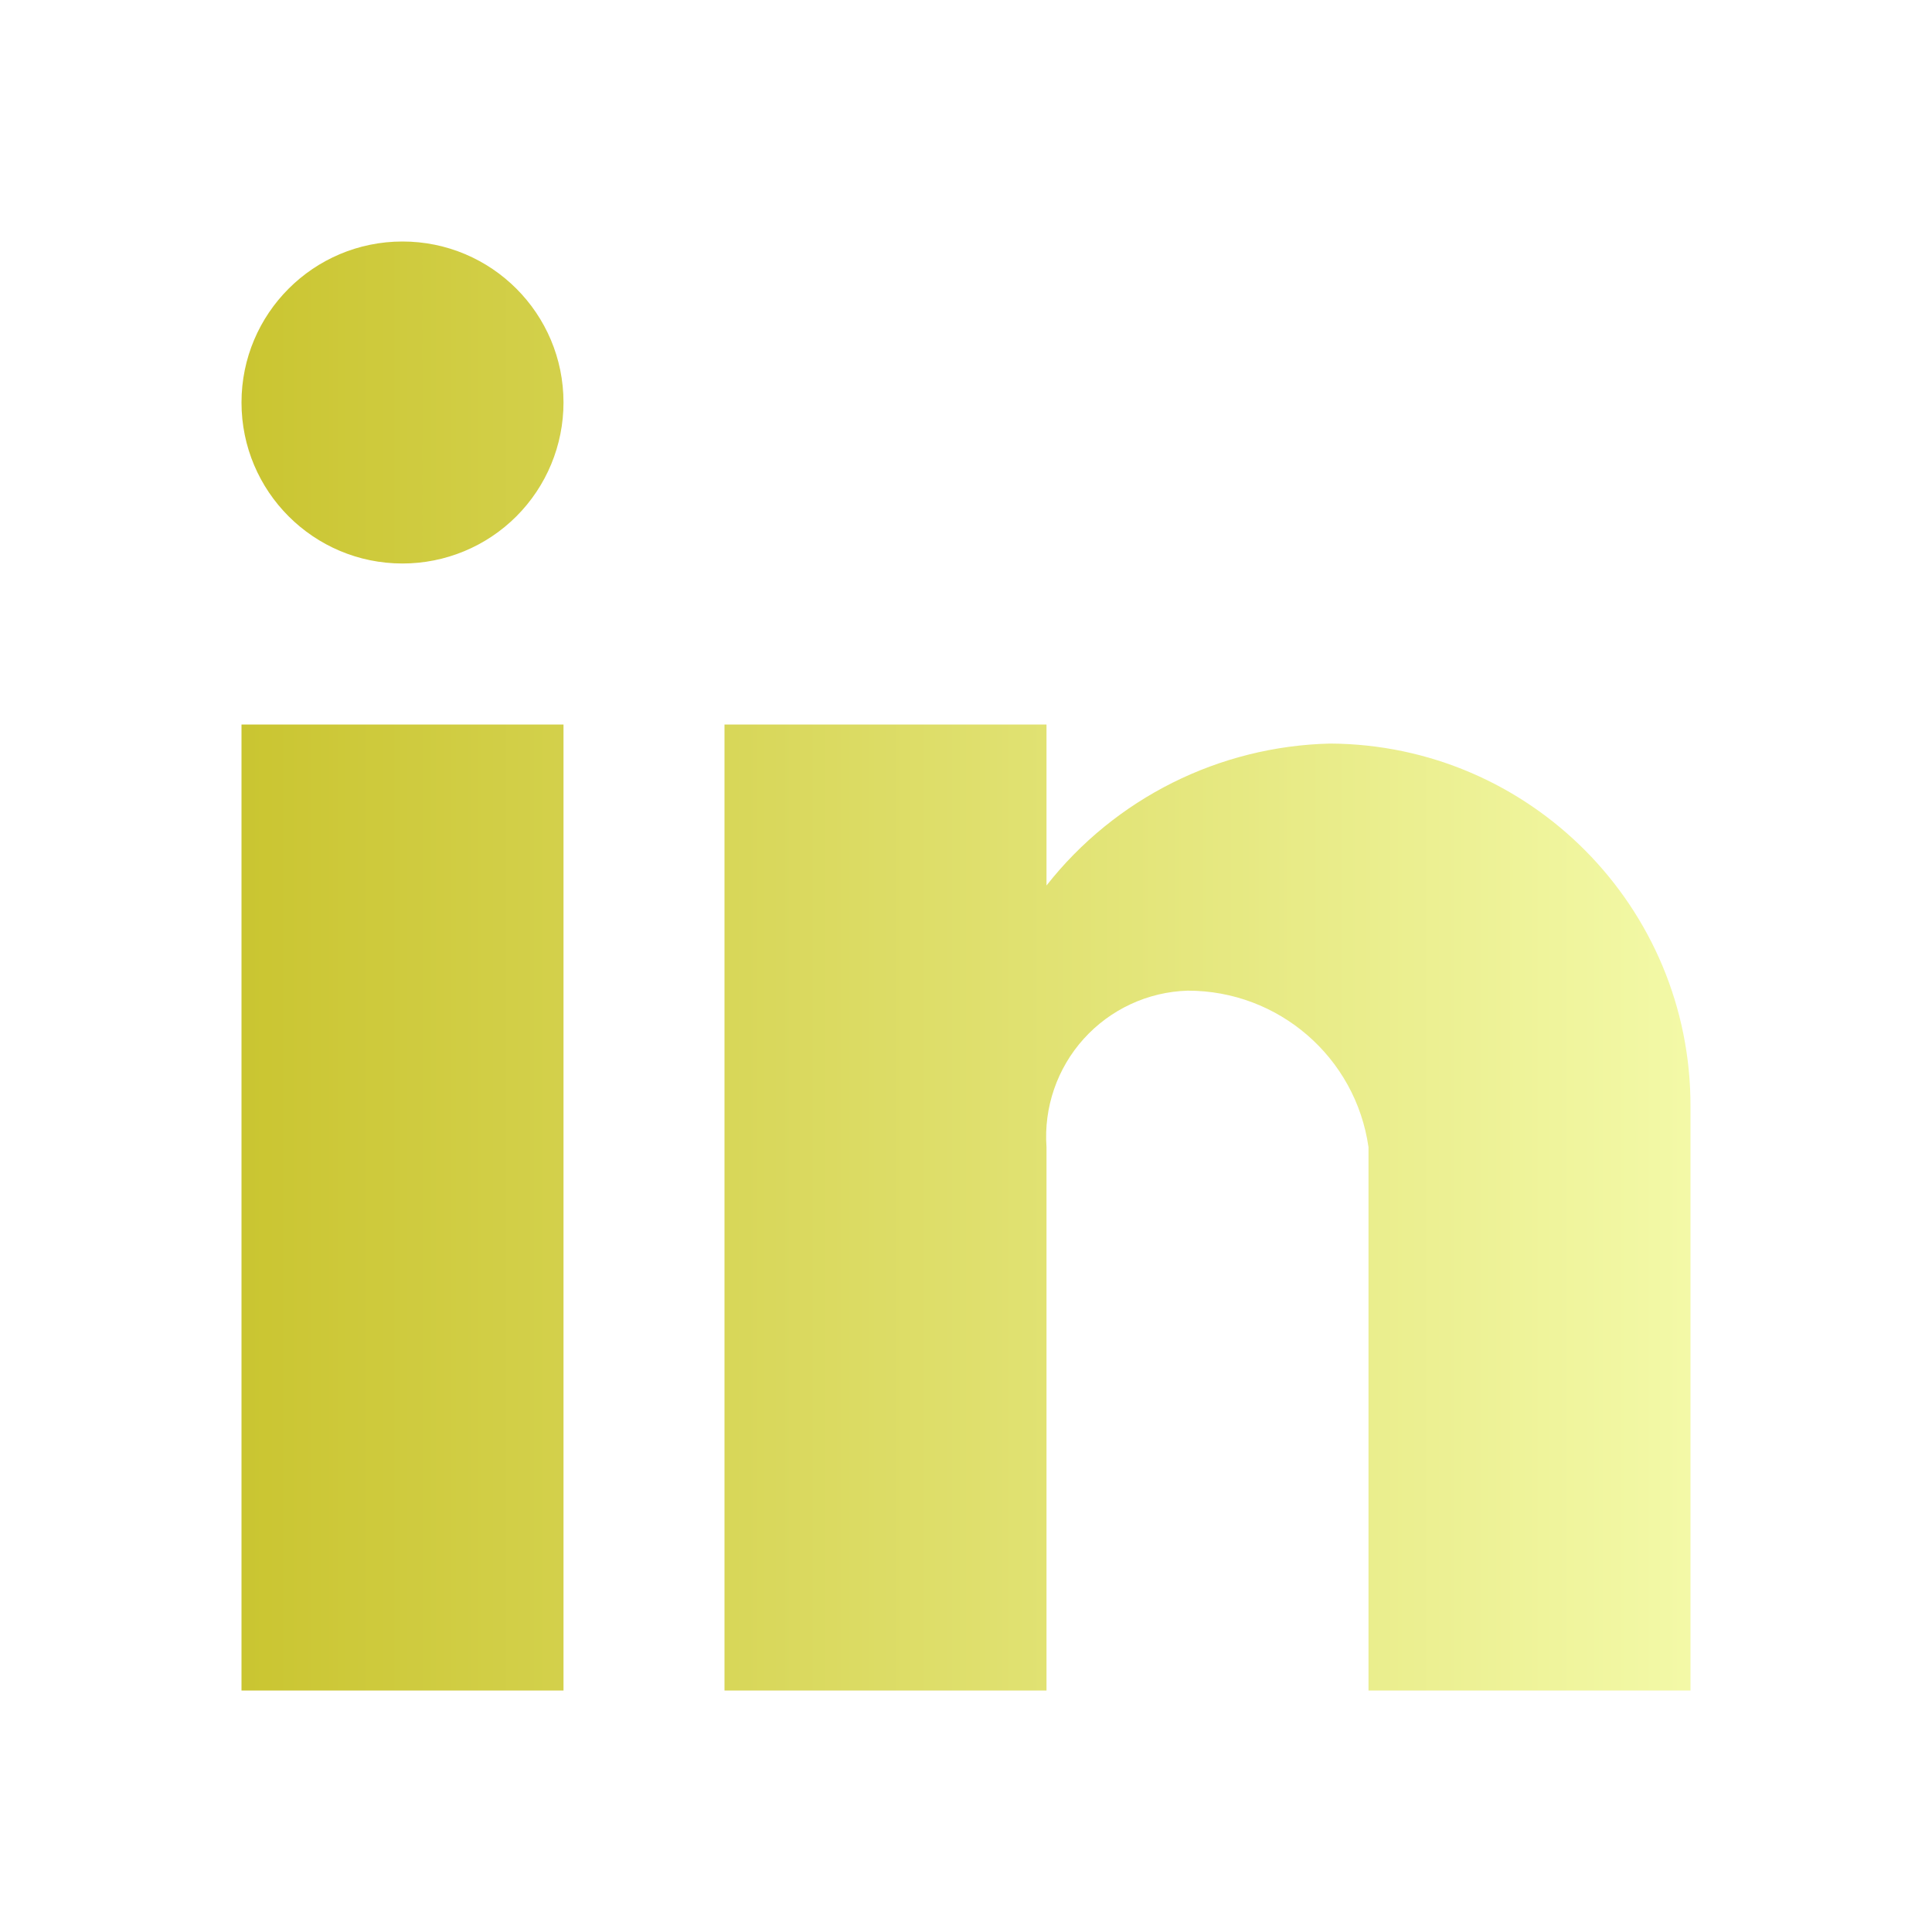
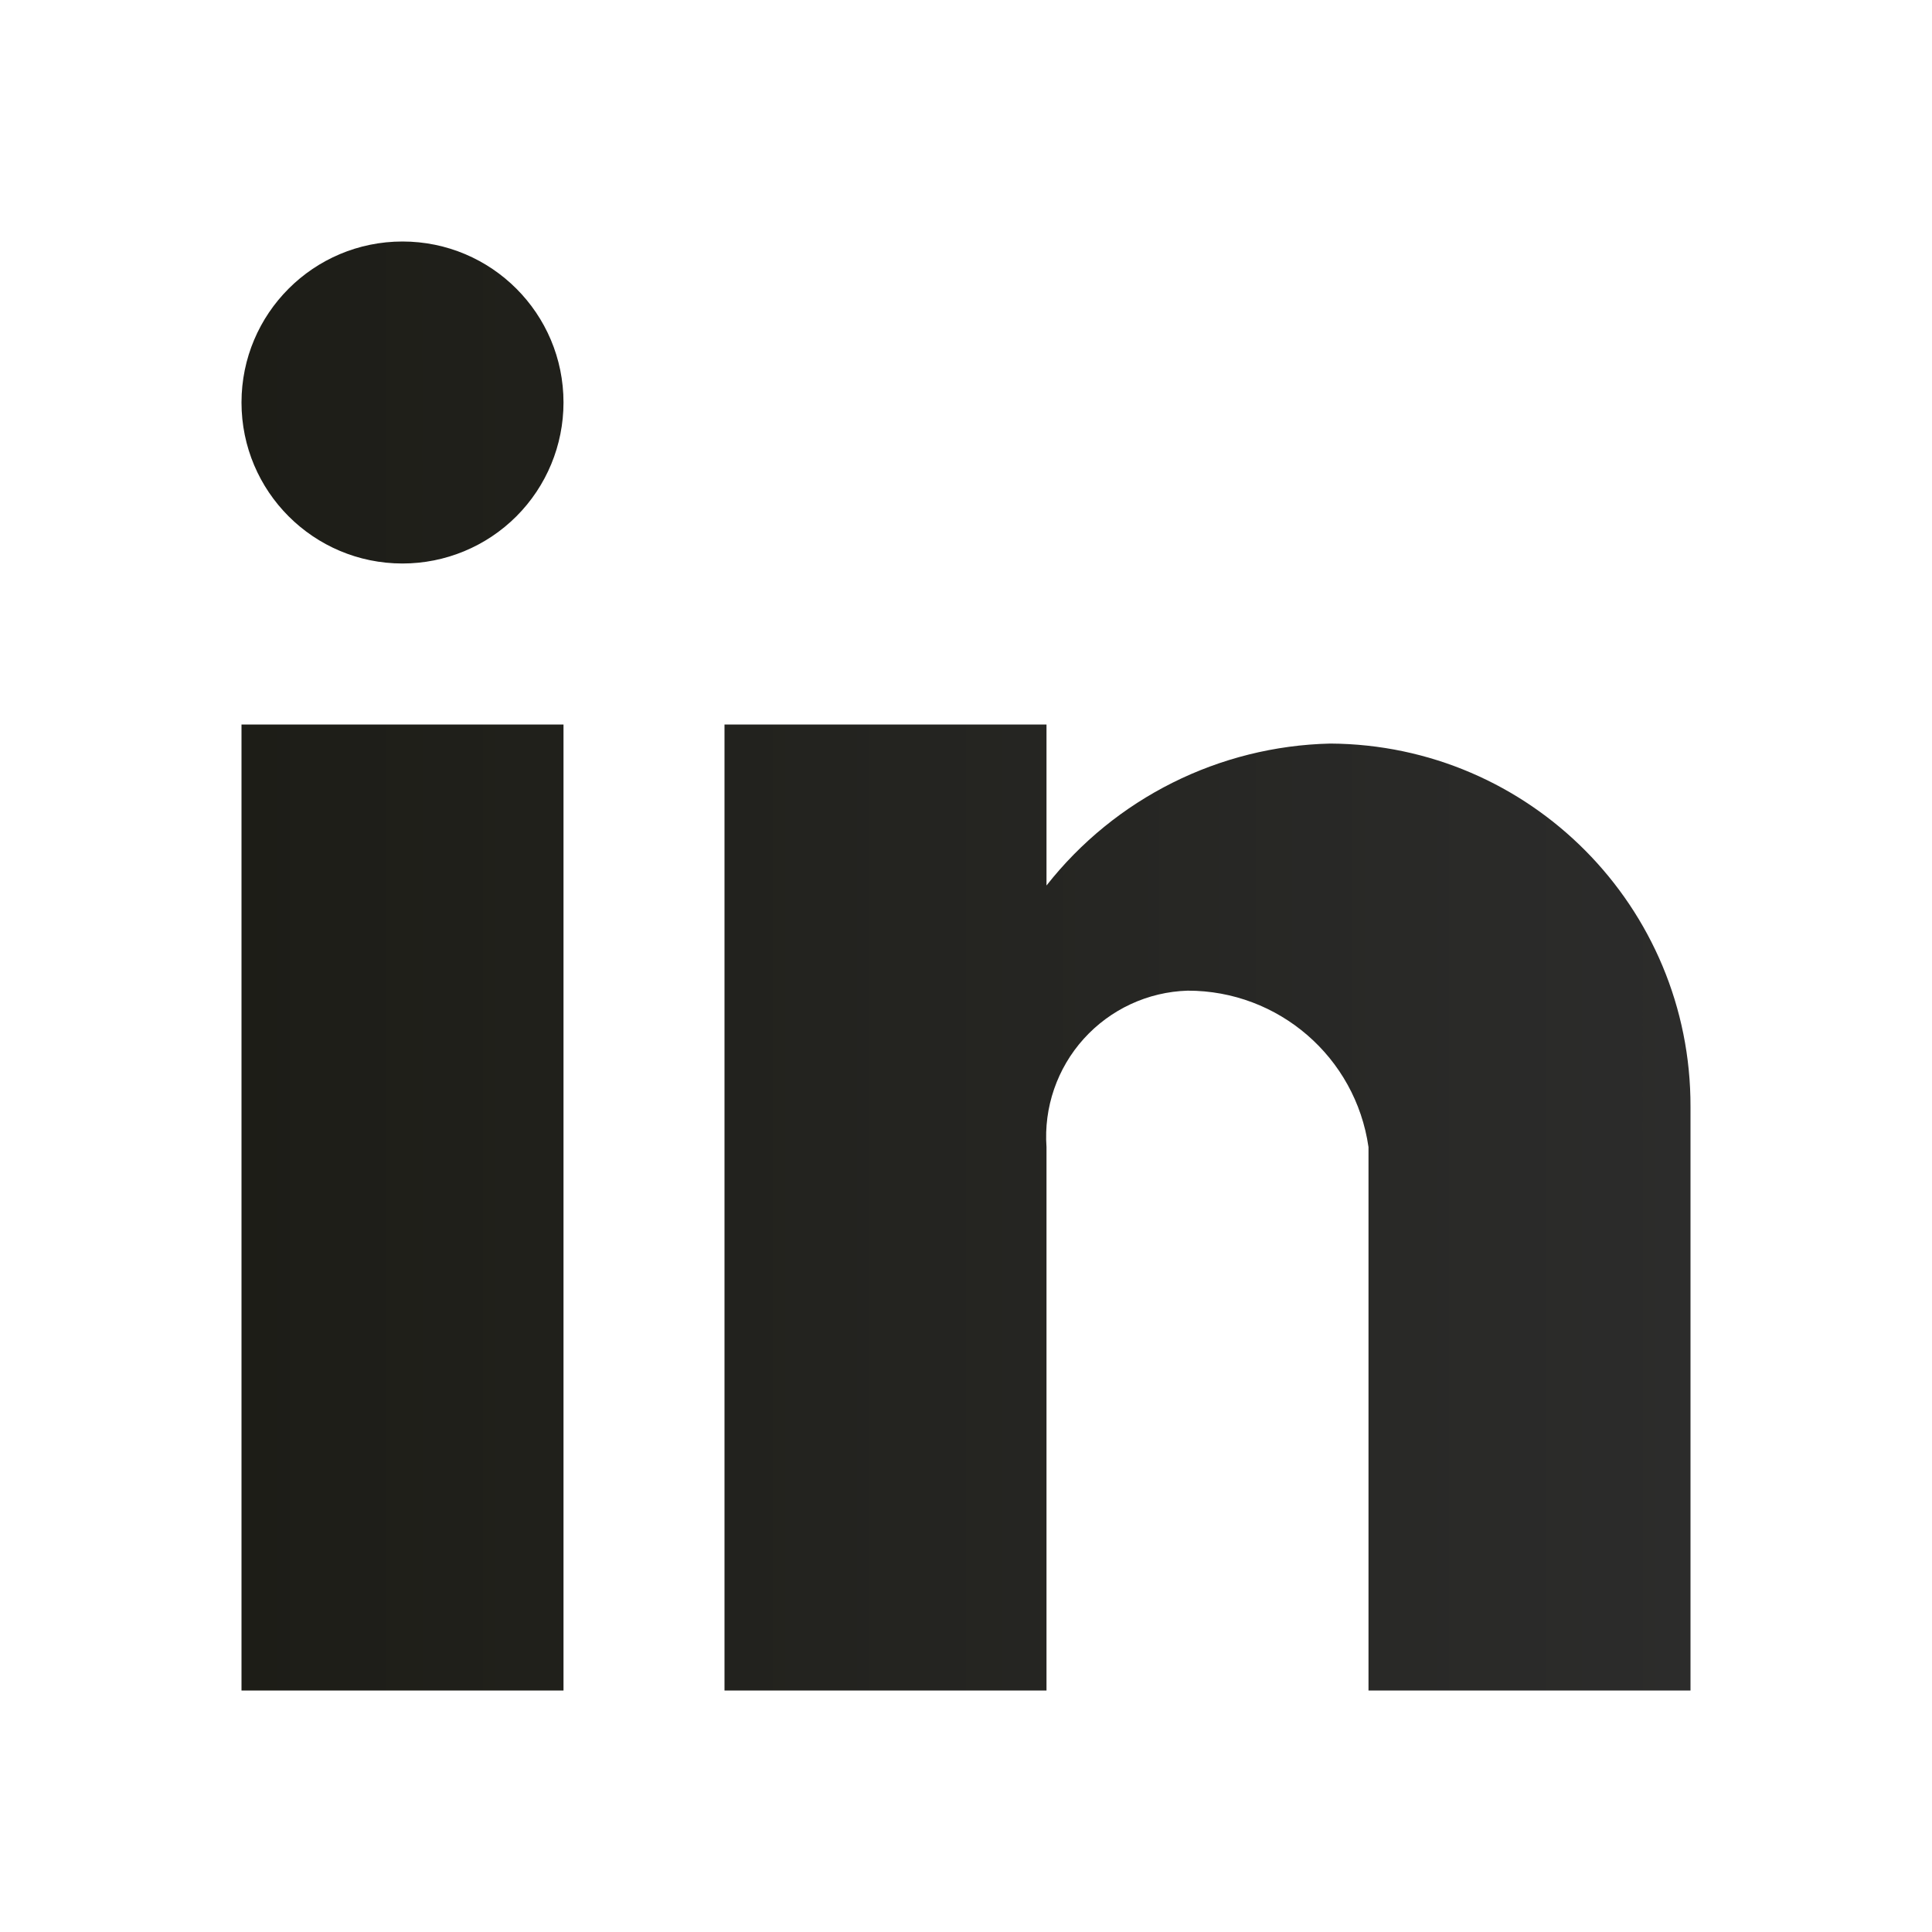
<svg xmlns="http://www.w3.org/2000/svg" width="30" height="30" viewBox="0 0 30 30" fill="none">
  <path d="M16.25 26.25H11.25V11.25H16.25V13.75C17.316 12.394 18.932 11.586 20.656 11.546C23.757 11.563 26.259 14.087 26.25 17.188V26.25H21.25V17.812C21.05 16.416 19.852 15.38 18.441 15.383C17.824 15.402 17.242 15.672 16.828 16.131C16.415 16.589 16.206 17.197 16.25 17.812V26.25ZM8.75 26.25H3.75V11.25H8.75V26.25ZM6.25 8.75C4.869 8.75 3.75 7.631 3.75 6.25C3.75 4.869 4.869 3.75 6.25 3.75C7.631 3.75 8.75 4.869 8.75 6.25C8.75 6.913 8.487 7.549 8.018 8.018C7.549 8.487 6.913 8.75 6.25 8.75Z" fill="url(#paint0_linear_1244_1198)" />
  <defs>
    <linearGradient id="paint0_linear_1244_1198" x1="3.75" y1="15" x2="26.25" y2="15" gradientUnits="userSpaceOnUse">
-       <stop stop-color="#CAC531" />
-       <stop offset="1" stop-color="#F3F9A7" />
+       <stop stop-color="rgb(29, 29, 23)" />
+       <stop offset="1" stop-color="rgb(44, 44, 43)" />
    </linearGradient>
  </defs>
</svg>
